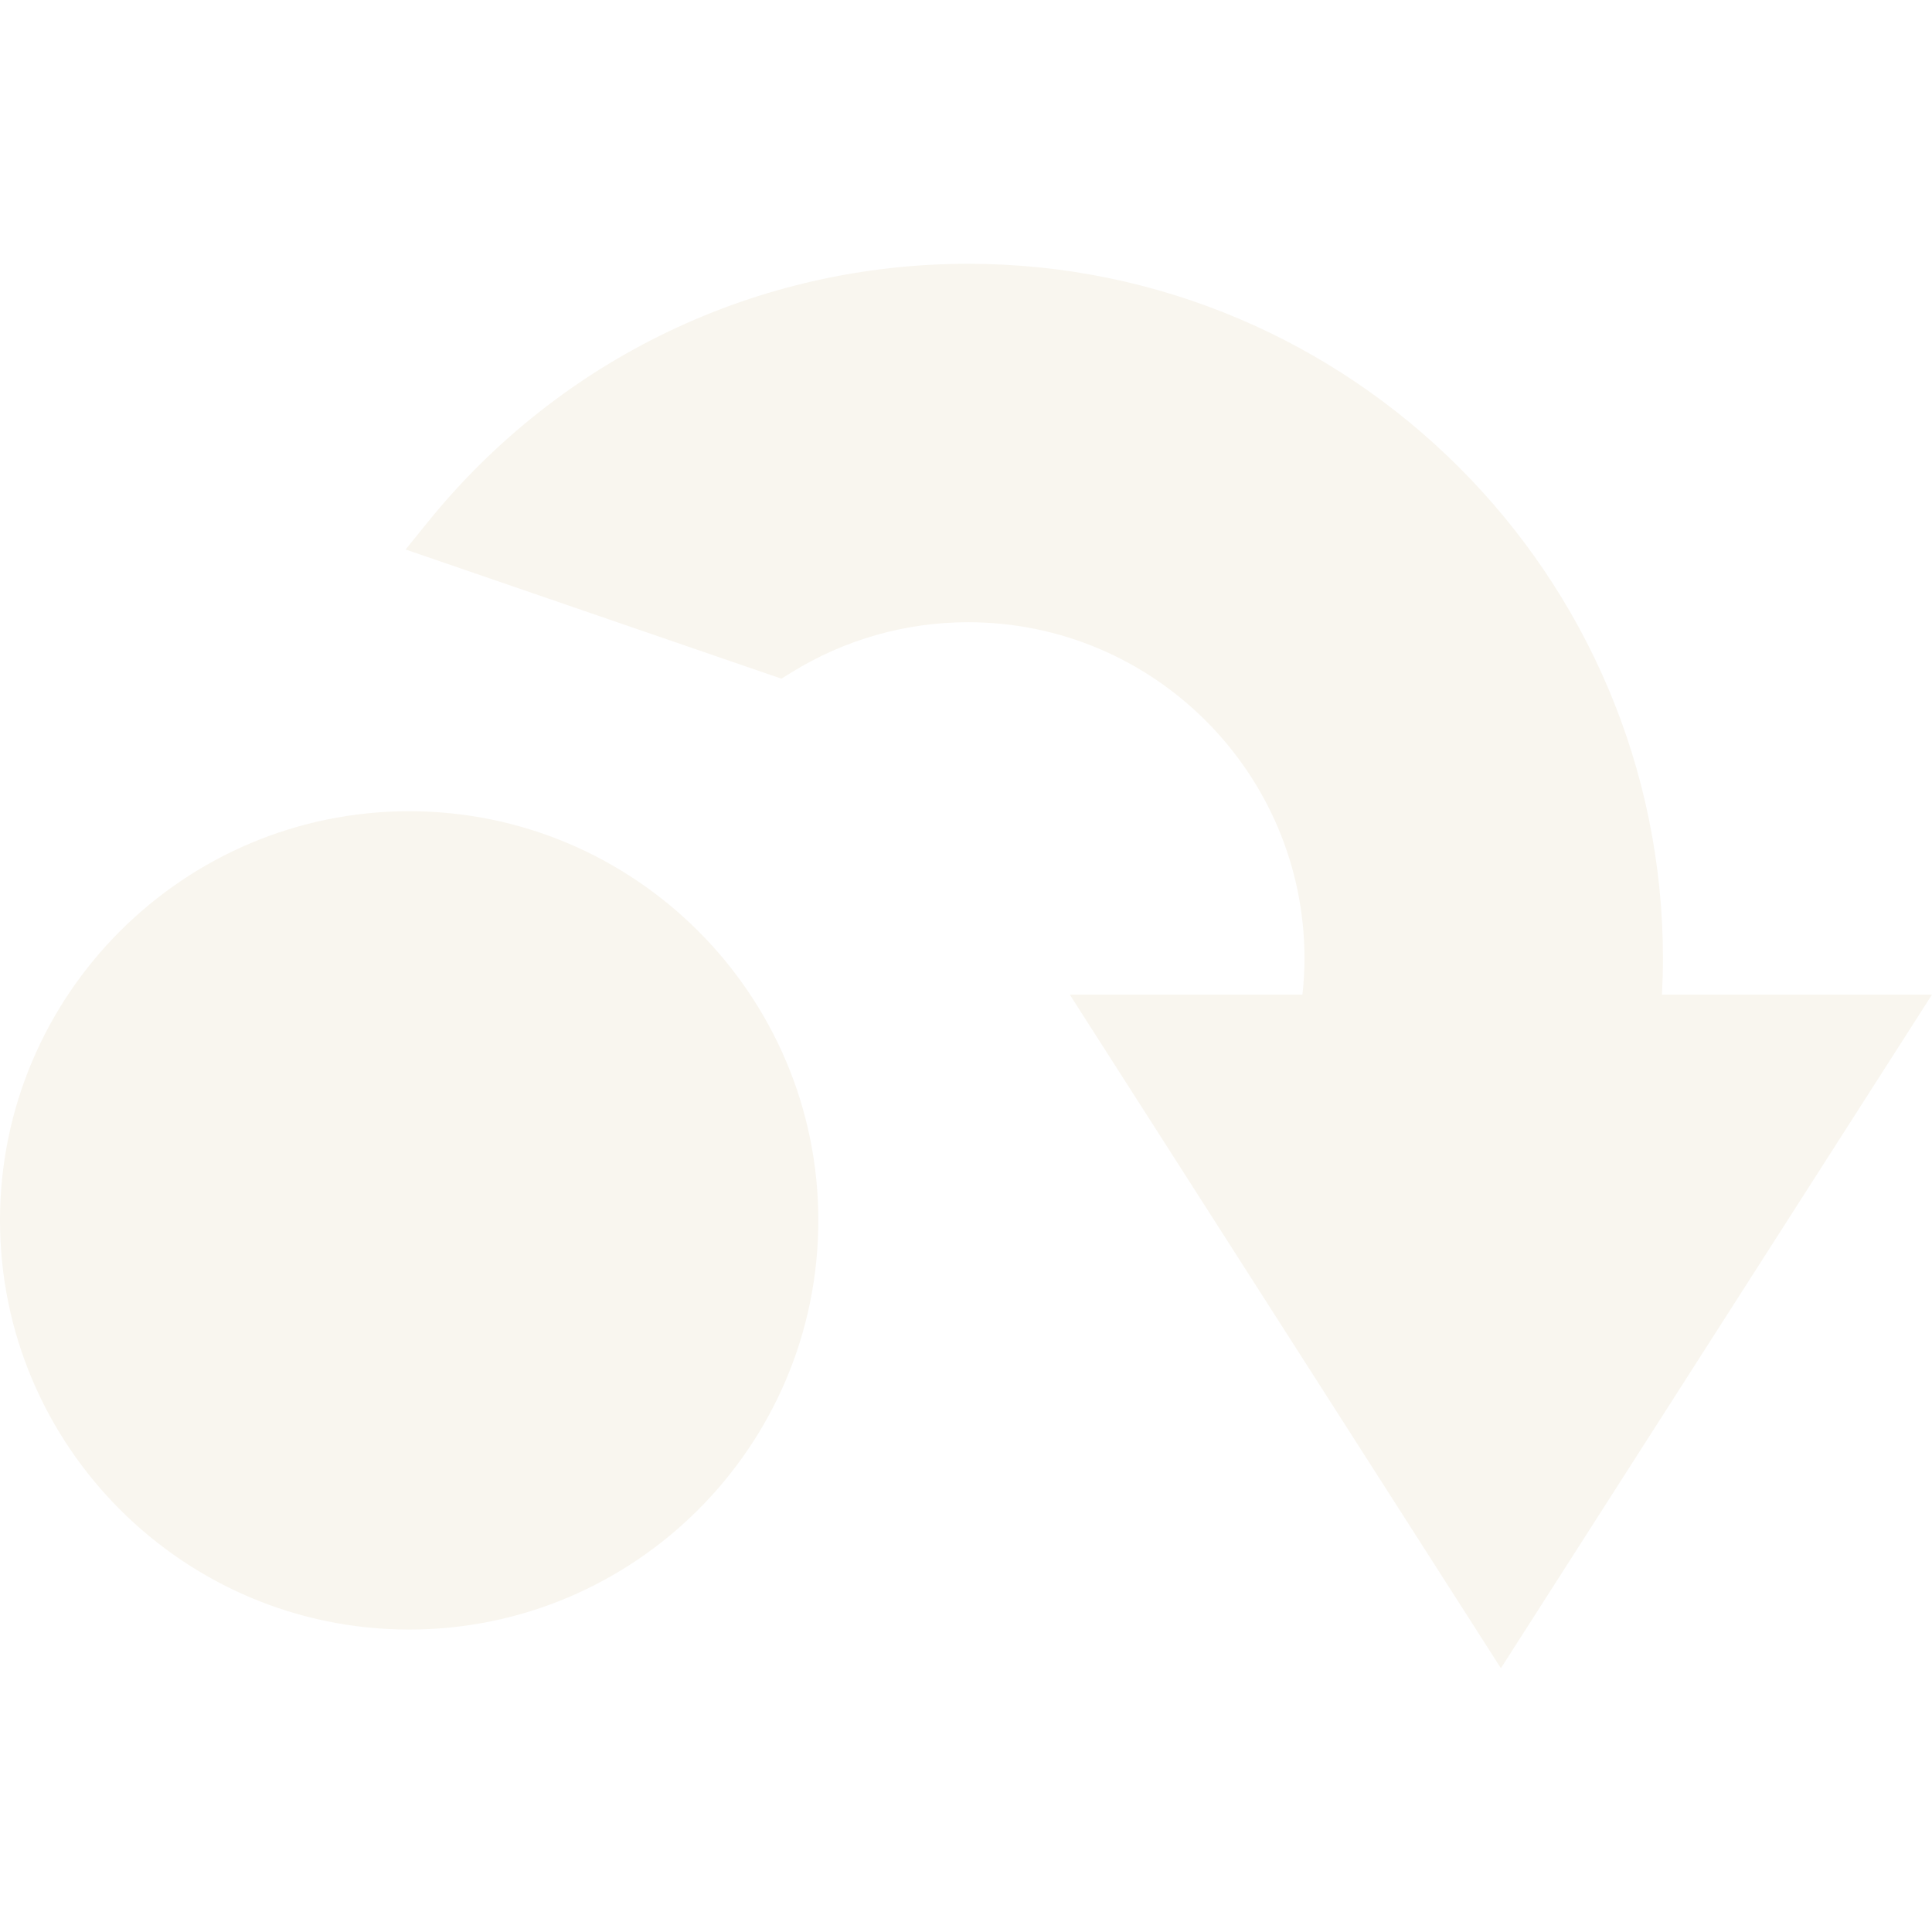
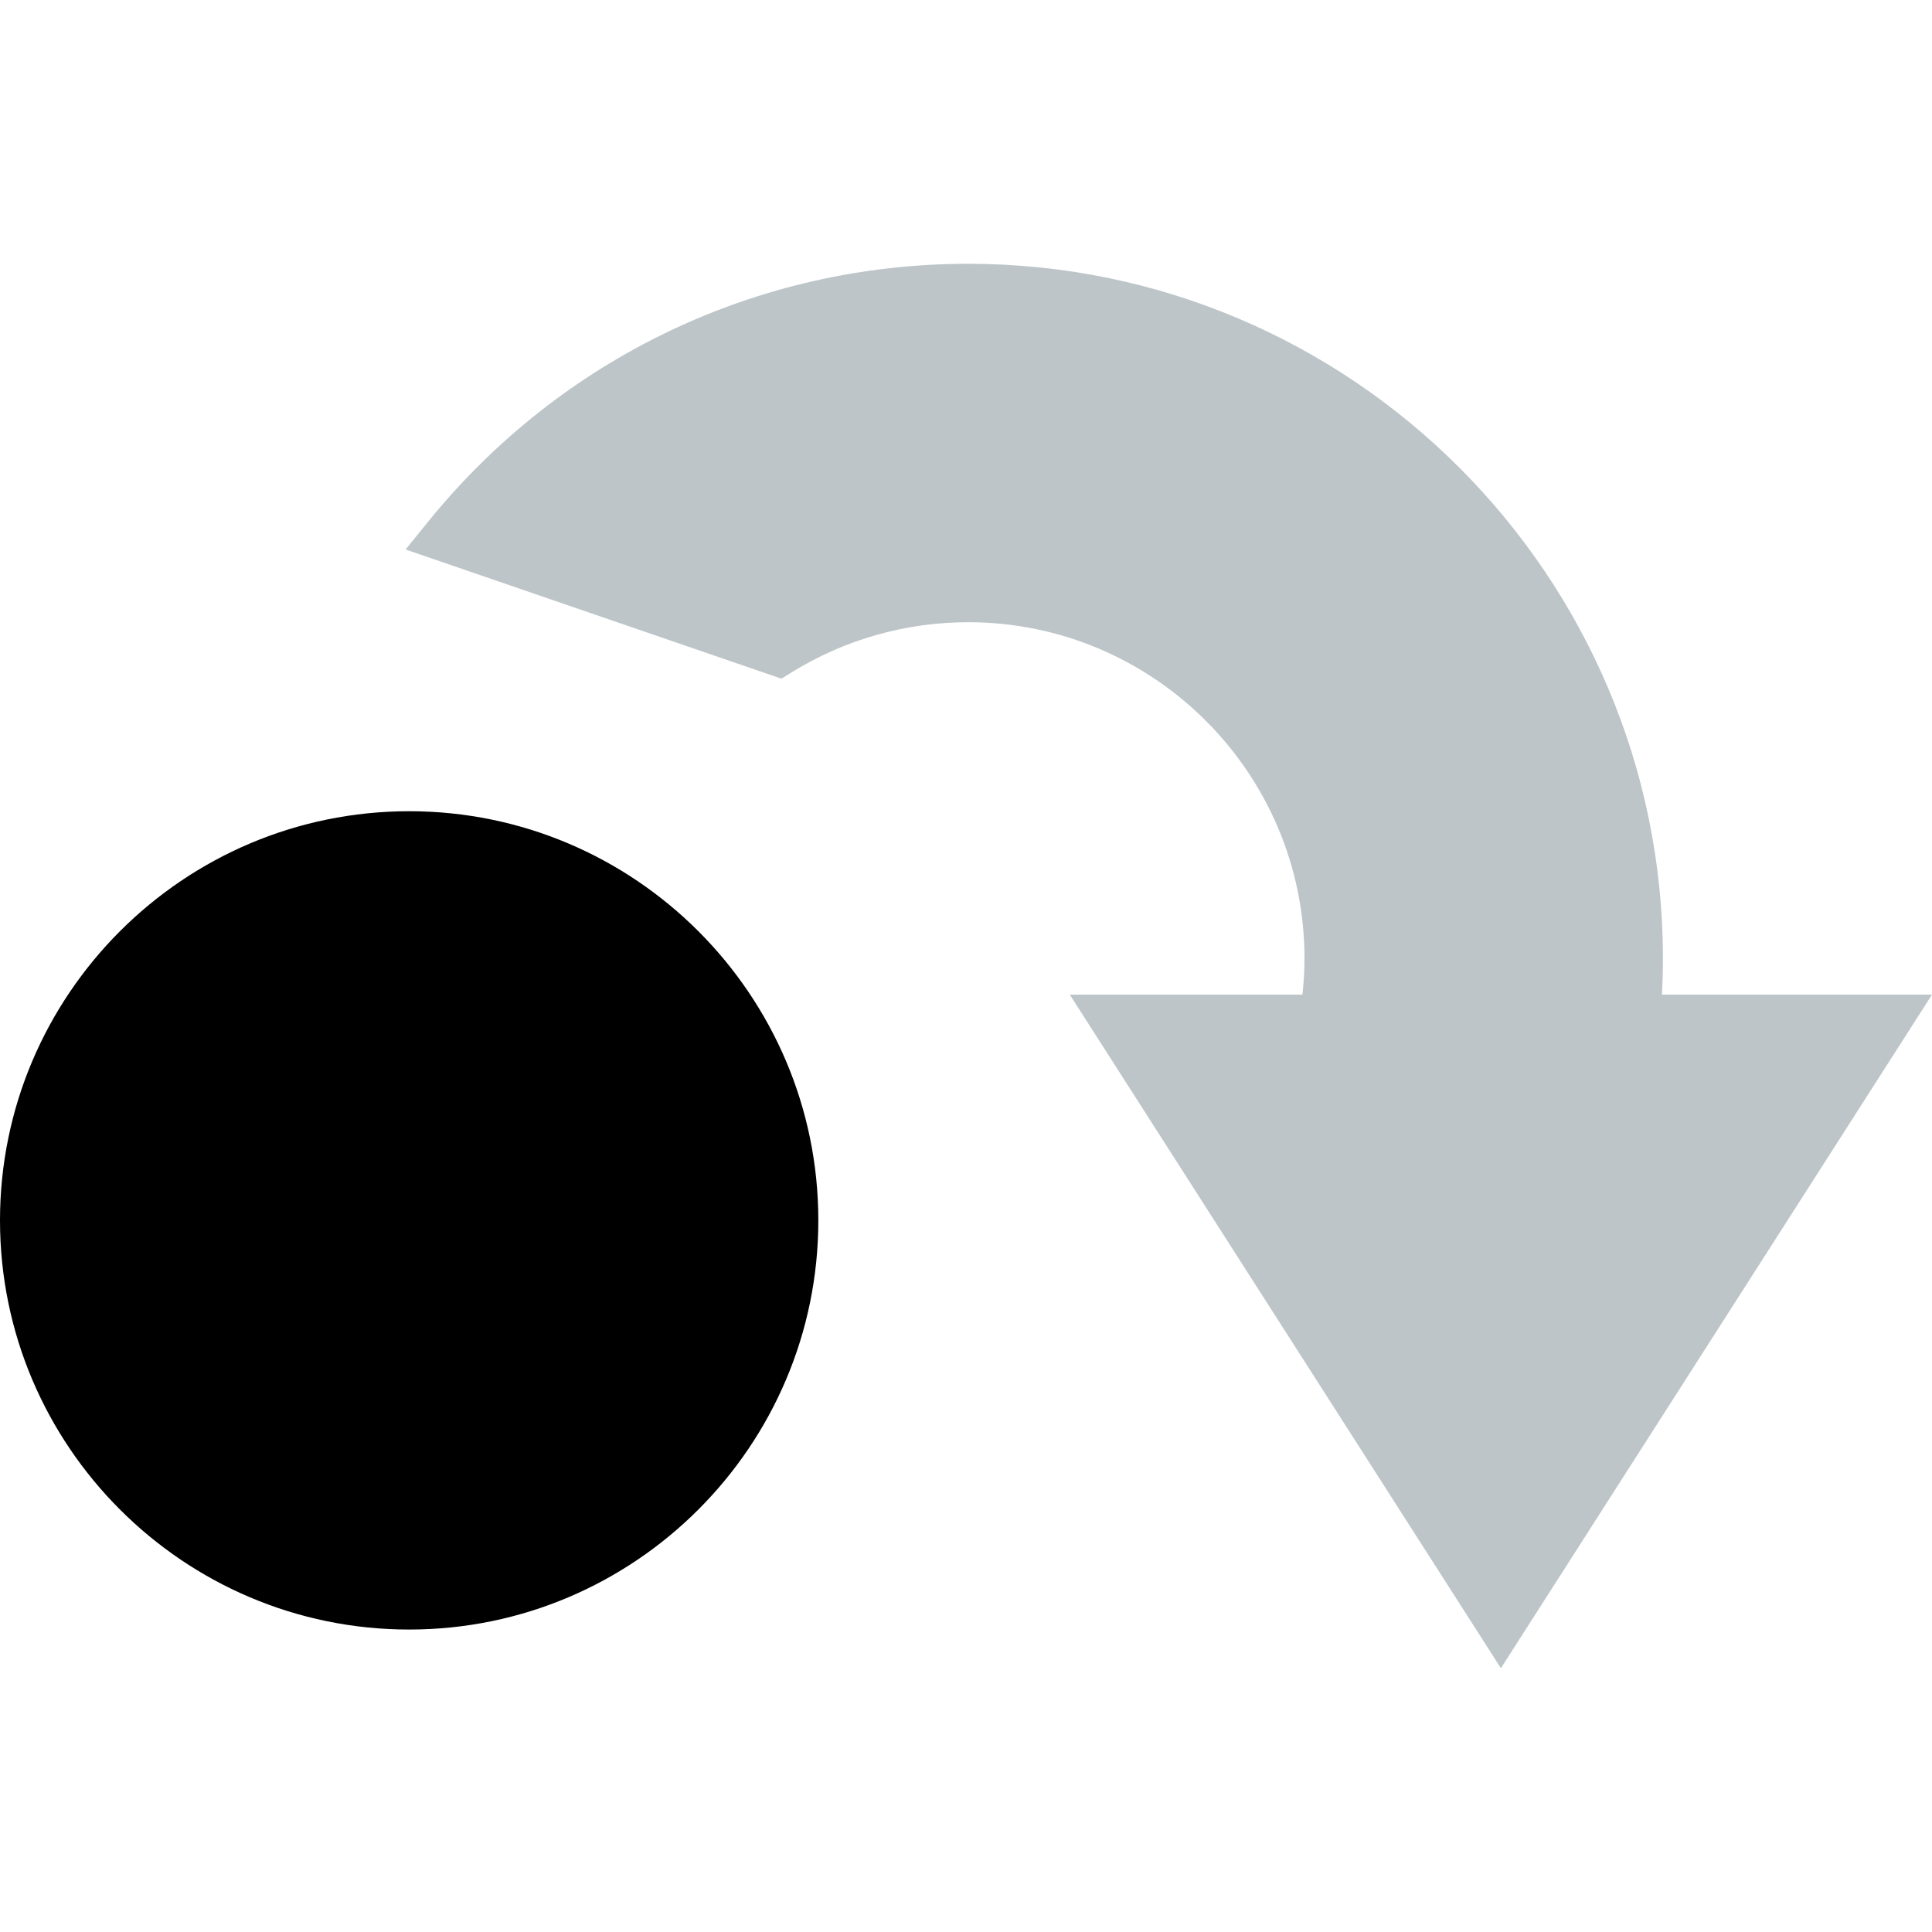
<svg xmlns="http://www.w3.org/2000/svg" version="1.1" id="Capa_1" x="0px" y="0px" viewBox="0 0 382.686 382.686" style="enable-background:new 0 0 382.686 382.686;" xml:space="preserve">
  <g>
-     <path fill="#F9F6EF" d="M329.196,197.015c0.126-2.406,0.197-4.797,0.197-7.148c0-75.883-61.735-137.618-137.618-137.618   c-41.67,0-80.646,18.604-106.934,51.04l-4.5,5.553l74.438,25.588l2.016-1.248c10.498-6.499,22.594-9.934,34.979-9.934   c36.733,0,66.618,29.885,66.618,66.618c0,2.356-0.147,4.748-0.409,7.148h-46.082l85.393,133.421l85.392-133.421H329.196z" />
-     <path fill="#F9F6EF" d="M81.046,160.685C36.357,160.685,0,197.042,0,241.73s36.357,81.046,81.046,81.046s81.046-36.357,81.046-81.046   S125.734,160.685,81.046,160.685z" />
+     <path fill="#BDC5C9" d="M329.196,197.015c0.126-2.406,0.197-4.797,0.197-7.148c0-75.883-61.735-137.618-137.618-137.618   c-41.67,0-80.646,18.604-106.934,51.04l-4.5,5.553l74.438,25.588l2.016-1.248c10.498-6.499,22.594-9.934,34.979-9.934   c36.733,0,66.618,29.885,66.618,66.618c0,2.356-0.147,4.748-0.409,7.148h-46.082l85.393,133.421l85.392-133.421H329.196z" />
+     <path fill="#BDC5C" d="M81.046,160.685C36.357,160.685,0,197.042,0,241.73s36.357,81.046,81.046,81.046s81.046-36.357,81.046-81.046   S125.734,160.685,81.046,160.685z" />
  </g>
  <g>
</g>
  <g>
</g>
  <g>
</g>
  <g>
</g>
  <g>
</g>
  <g>
</g>
  <g>
</g>
  <g>
</g>
  <g>
</g>
  <g>
</g>
  <g>
</g>
  <g>
</g>
  <g>
</g>
  <g>
</g>
  <g>
</g>
</svg>
